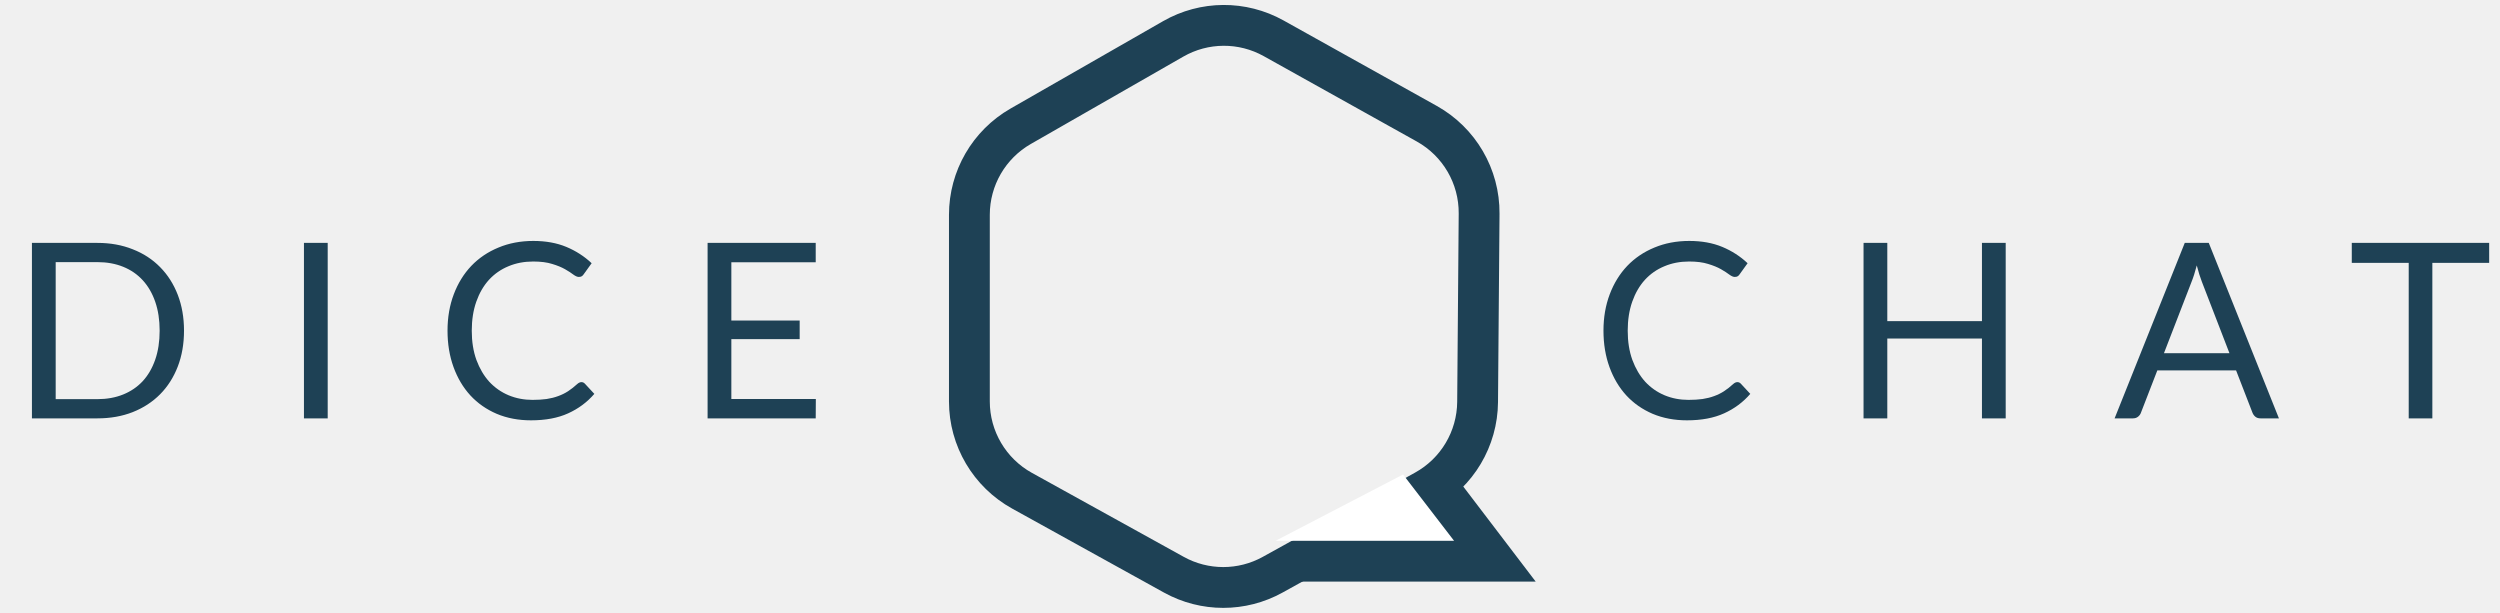
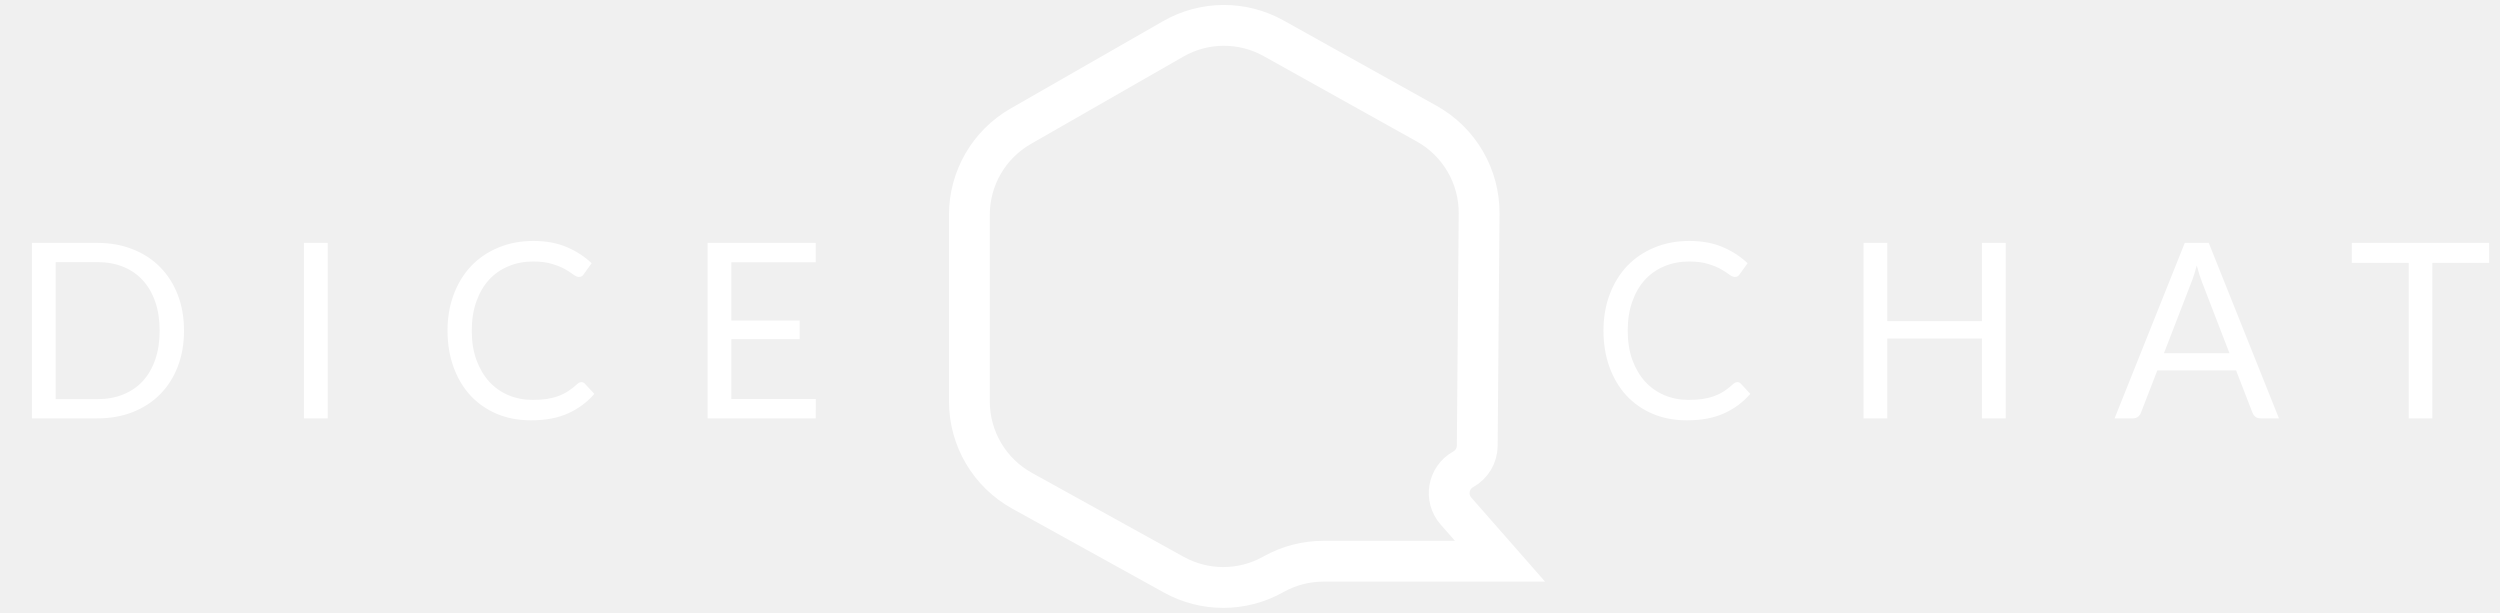
<svg xmlns="http://www.w3.org/2000/svg" width="245" height="60" viewBox="0 0 245 60" fill="none">
-   <path d="M114.975 3.81L100.029 12.373C96.918 14.155 95 17.465 95 21.05V39.341C95 42.979 96.976 46.33 100.159 48.091L115.039 56.322C118.051 57.989 121.708 57.989 124.72 56.322L139.646 48.065C142.805 46.318 144.776 43.004 144.805 39.395L144.953 20.935C144.982 17.281 143.015 13.902 139.823 12.122L124.816 3.753C121.753 2.045 118.018 2.066 114.975 3.81Z" stroke="#1E4155" stroke-width="4" />
-   <path d="M142.5 46.5L150.5 57H124L142.5 46.5Z" fill="#1E4155" />
-   <path d="M137.5 46.5L142.5 53H125L137.5 46.5Z" fill="white" />
-   <path d="M170.268 37.448C170.396 37.448 170.508 37.5 170.604 37.604L171.528 38.6C170.824 39.416 169.968 40.052 168.96 40.508C167.96 40.964 166.748 41.192 165.324 41.192C164.092 41.192 162.972 40.98 161.964 40.556C160.956 40.124 160.096 39.524 159.384 38.756C158.672 37.98 158.12 37.052 157.728 35.972C157.336 34.892 157.14 33.704 157.14 32.408C157.14 31.112 157.344 29.924 157.752 28.844C158.16 27.764 158.732 26.836 159.468 26.06C160.212 25.284 161.1 24.684 162.132 24.26C163.164 23.828 164.304 23.612 165.552 23.612C166.776 23.612 167.856 23.808 168.792 24.2C169.728 24.592 170.552 25.124 171.264 25.796L170.496 26.864C170.448 26.944 170.384 27.012 170.304 27.068C170.232 27.116 170.132 27.14 170.004 27.14C169.86 27.14 169.684 27.064 169.476 26.912C169.268 26.752 168.996 26.576 168.66 26.384C168.324 26.192 167.904 26.02 167.4 25.868C166.896 25.708 166.276 25.628 165.54 25.628C164.652 25.628 163.84 25.784 163.104 26.096C162.368 26.4 161.732 26.844 161.196 27.428C160.668 28.012 160.256 28.724 159.96 29.564C159.664 30.404 159.516 31.352 159.516 32.408C159.516 33.48 159.668 34.436 159.972 35.276C160.284 36.116 160.704 36.828 161.232 37.412C161.768 37.988 162.396 38.428 163.116 38.732C163.844 39.036 164.628 39.188 165.468 39.188C165.98 39.188 166.44 39.16 166.848 39.104C167.264 39.04 167.644 38.944 167.988 38.816C168.34 38.688 168.664 38.528 168.96 38.336C169.264 38.136 169.564 37.9 169.86 37.628C169.996 37.508 170.132 37.448 170.268 37.448ZM196.559 23.804V41H194.231V33.176H184.955V41H182.627V23.804H184.955V31.472H194.231V23.804H196.559ZM218.487 34.616L215.787 27.62C215.707 27.412 215.623 27.172 215.535 26.9C215.447 26.62 215.363 26.324 215.283 26.012C215.115 26.66 214.943 27.2 214.767 27.632L212.067 34.616H218.487ZM223.335 41H221.535C221.327 41 221.159 40.948 221.031 40.844C220.903 40.74 220.807 40.608 220.743 40.448L219.135 36.296H211.419L209.811 40.448C209.763 40.592 209.671 40.72 209.535 40.832C209.399 40.944 209.231 41 209.031 41H207.231L214.107 23.804H216.459L223.335 41ZM243.938 25.76H238.37V41H236.054V25.76H230.474V23.804H243.938V25.76Z" fill="#1E4155" />
-   <path d="M18.033 32.408C18.033 33.696 17.829 34.868 17.421 35.924C17.013 36.98 16.437 37.884 15.693 38.636C14.949 39.388 14.053 39.972 13.005 40.388C11.965 40.796 10.813 41 9.549 41H3.129V23.804H9.549C10.813 23.804 11.965 24.012 13.005 24.428C14.053 24.836 14.949 25.42 15.693 26.18C16.437 26.932 17.013 27.836 17.421 28.892C17.829 29.948 18.033 31.12 18.033 32.408ZM15.645 32.408C15.645 31.352 15.501 30.408 15.213 29.576C14.925 28.744 14.517 28.04 13.989 27.464C13.461 26.888 12.821 26.448 12.069 26.144C11.317 25.84 10.477 25.688 9.549 25.688H5.457V39.116H9.549C10.477 39.116 11.317 38.964 12.069 38.66C12.821 38.356 13.461 37.92 13.989 37.352C14.517 36.776 14.925 36.072 15.213 35.24C15.501 34.408 15.645 33.464 15.645 32.408ZM32.115 41H29.787V23.804H32.115V41ZM56.985 37.448C57.113 37.448 57.225 37.5 57.321 37.604L58.245 38.6C57.541 39.416 56.685 40.052 55.677 40.508C54.677 40.964 53.465 41.192 52.041 41.192C50.809 41.192 49.689 40.98 48.681 40.556C47.673 40.124 46.813 39.524 46.101 38.756C45.389 37.98 44.837 37.052 44.445 35.972C44.053 34.892 43.857 33.704 43.857 32.408C43.857 31.112 44.061 29.924 44.469 28.844C44.877 27.764 45.449 26.836 46.185 26.06C46.929 25.284 47.817 24.684 48.849 24.26C49.881 23.828 51.021 23.612 52.269 23.612C53.493 23.612 54.573 23.808 55.509 24.2C56.445 24.592 57.269 25.124 57.981 25.796L57.213 26.864C57.165 26.944 57.101 27.012 57.021 27.068C56.949 27.116 56.849 27.14 56.721 27.14C56.577 27.14 56.401 27.064 56.193 26.912C55.985 26.752 55.713 26.576 55.377 26.384C55.041 26.192 54.621 26.02 54.117 25.868C53.613 25.708 52.993 25.628 52.257 25.628C51.369 25.628 50.557 25.784 49.821 26.096C49.085 26.4 48.449 26.844 47.913 27.428C47.385 28.012 46.973 28.724 46.677 29.564C46.381 30.404 46.233 31.352 46.233 32.408C46.233 33.48 46.385 34.436 46.689 35.276C47.001 36.116 47.421 36.828 47.949 37.412C48.485 37.988 49.113 38.428 49.833 38.732C50.561 39.036 51.345 39.188 52.185 39.188C52.697 39.188 53.157 39.16 53.565 39.104C53.981 39.04 54.361 38.944 54.705 38.816C55.057 38.688 55.381 38.528 55.677 38.336C55.981 38.136 56.281 37.9 56.577 37.628C56.713 37.508 56.849 37.448 56.985 37.448ZM79.952 39.104L79.94 41H69.344V23.804H79.94V25.7H71.672V31.412H78.368V33.236H71.672V39.104H79.952Z" fill="#1E4155" />
+   <path d="M114.975 3.81L100.029 12.373C96.918 14.155 95 17.465 95 21.05V39.341C95 42.979 96.976 46.33 100.159 48.091L115.039 56.322C118.051 57.989 121.708 57.989 124.72 56.322L124.851 56.25C126.333 55.43 127.997 55 129.69 55H147L142.683 50.081C141.561 48.802 141.908 46.814 143.396 45.991C144.238 45.525 144.763 44.642 144.771 43.68L144.953 20.935C144.982 17.281 143.015 13.902 139.823 12.122L124.816 3.753C121.753 2.045 118.018 2.066 114.975 3.81Z" stroke="white" stroke-width="4" />
+   <path d="M170.268 37.448C170.396 37.448 170.508 37.5 170.604 37.604L171.528 38.6C170.824 39.416 169.968 40.052 168.96 40.508C167.96 40.964 166.748 41.192 165.324 41.192C164.092 41.192 162.972 40.98 161.964 40.556C160.956 40.124 160.096 39.524 159.384 38.756C158.672 37.98 158.12 37.052 157.728 35.972C157.336 34.892 157.14 33.704 157.14 32.408C157.14 31.112 157.344 29.924 157.752 28.844C158.16 27.764 158.732 26.836 159.468 26.06C160.212 25.284 161.1 24.684 162.132 24.26C163.164 23.828 164.304 23.612 165.552 23.612C166.776 23.612 167.856 23.808 168.792 24.2C169.728 24.592 170.552 25.124 171.264 25.796L170.496 26.864C170.448 26.944 170.384 27.012 170.304 27.068C170.232 27.116 170.132 27.14 170.004 27.14C169.86 27.14 169.684 27.064 169.476 26.912C169.268 26.752 168.996 26.576 168.66 26.384C168.324 26.192 167.904 26.02 167.4 25.868C166.896 25.708 166.276 25.628 165.54 25.628C164.652 25.628 163.84 25.784 163.104 26.096C162.368 26.4 161.732 26.844 161.196 27.428C160.668 28.012 160.256 28.724 159.96 29.564C159.664 30.404 159.516 31.352 159.516 32.408C159.516 33.48 159.668 34.436 159.972 35.276C160.284 36.116 160.704 36.828 161.232 37.412C161.768 37.988 162.396 38.428 163.116 38.732C163.844 39.036 164.628 39.188 165.468 39.188C165.98 39.188 166.44 39.16 166.848 39.104C167.264 39.04 167.644 38.944 167.988 38.816C168.34 38.688 168.664 38.528 168.96 38.336C169.264 38.136 169.564 37.9 169.86 37.628C169.996 37.508 170.132 37.448 170.268 37.448ZM196.559 23.804V41H194.231V33.176H184.955V41H182.627V23.804H184.955V31.472H194.231V23.804H196.559ZM218.487 34.616L215.787 27.62C215.707 27.412 215.623 27.172 215.535 26.9C215.447 26.62 215.363 26.324 215.283 26.012C215.115 26.66 214.943 27.2 214.767 27.632L212.067 34.616H218.487ZM223.335 41H221.535C221.327 41 221.159 40.948 221.031 40.844C220.903 40.74 220.807 40.608 220.743 40.448L219.135 36.296H211.419L209.811 40.448C209.763 40.592 209.671 40.72 209.535 40.832C209.399 40.944 209.231 41 209.031 41H207.231L214.107 23.804H216.459L223.335 41ZM243.938 25.76H238.37V41H236.054V25.76H230.474V23.804H243.938V25.76Z" fill="white" />
+   <path d="M18.033 32.408C18.033 33.696 17.829 34.868 17.421 35.924C17.013 36.98 16.437 37.884 15.693 38.636C14.949 39.388 14.053 39.972 13.005 40.388C11.965 40.796 10.813 41 9.549 41H3.129V23.804H9.549C10.813 23.804 11.965 24.012 13.005 24.428C14.053 24.836 14.949 25.42 15.693 26.18C16.437 26.932 17.013 27.836 17.421 28.892C17.829 29.948 18.033 31.12 18.033 32.408ZM15.645 32.408C15.645 31.352 15.501 30.408 15.213 29.576C14.925 28.744 14.517 28.04 13.989 27.464C13.461 26.888 12.821 26.448 12.069 26.144C11.317 25.84 10.477 25.688 9.549 25.688H5.457V39.116H9.549C10.477 39.116 11.317 38.964 12.069 38.66C12.821 38.356 13.461 37.92 13.989 37.352C14.517 36.776 14.925 36.072 15.213 35.24C15.501 34.408 15.645 33.464 15.645 32.408ZM32.115 41H29.787V23.804H32.115V41ZM56.985 37.448C57.113 37.448 57.225 37.5 57.321 37.604L58.245 38.6C57.541 39.416 56.685 40.052 55.677 40.508C54.677 40.964 53.465 41.192 52.041 41.192C50.809 41.192 49.689 40.98 48.681 40.556C47.673 40.124 46.813 39.524 46.101 38.756C45.389 37.98 44.837 37.052 44.445 35.972C44.053 34.892 43.857 33.704 43.857 32.408C43.857 31.112 44.061 29.924 44.469 28.844C44.877 27.764 45.449 26.836 46.185 26.06C46.929 25.284 47.817 24.684 48.849 24.26C49.881 23.828 51.021 23.612 52.269 23.612C53.493 23.612 54.573 23.808 55.509 24.2C56.445 24.592 57.269 25.124 57.981 25.796L57.213 26.864C57.165 26.944 57.101 27.012 57.021 27.068C56.949 27.116 56.849 27.14 56.721 27.14C56.577 27.14 56.401 27.064 56.193 26.912C55.985 26.752 55.713 26.576 55.377 26.384C55.041 26.192 54.621 26.02 54.117 25.868C53.613 25.708 52.993 25.628 52.257 25.628C51.369 25.628 50.557 25.784 49.821 26.096C49.085 26.4 48.449 26.844 47.913 27.428C47.385 28.012 46.973 28.724 46.677 29.564C46.381 30.404 46.233 31.352 46.233 32.408C46.233 33.48 46.385 34.436 46.689 35.276C47.001 36.116 47.421 36.828 47.949 37.412C48.485 37.988 49.113 38.428 49.833 38.732C50.561 39.036 51.345 39.188 52.185 39.188C52.697 39.188 53.157 39.16 53.565 39.104C53.981 39.04 54.361 38.944 54.705 38.816C55.057 38.688 55.381 38.528 55.677 38.336C55.981 38.136 56.281 37.9 56.577 37.628C56.713 37.508 56.849 37.448 56.985 37.448ZM79.952 39.104L79.94 41H69.344V23.804H79.94V25.7H71.672V31.412H78.368V33.236H71.672V39.104H79.952Z" fill="white" />
</svg>
